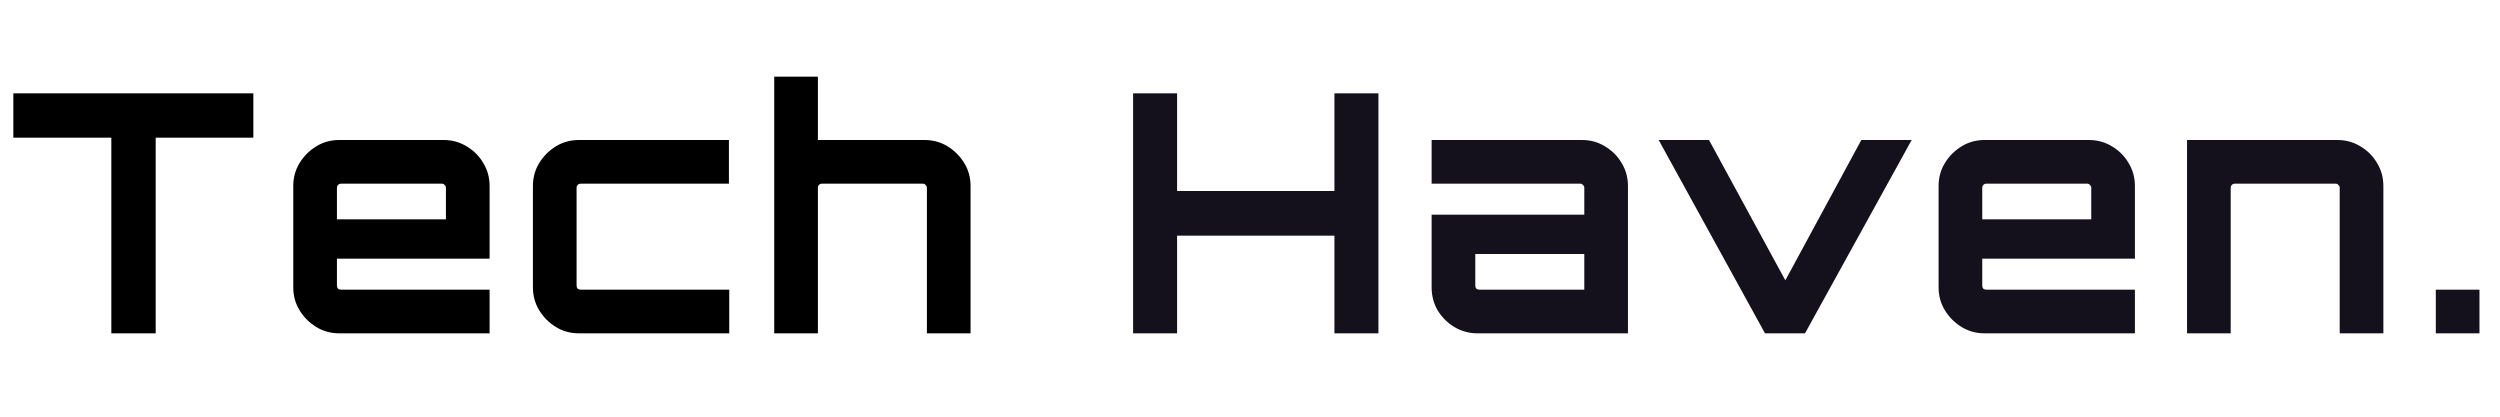
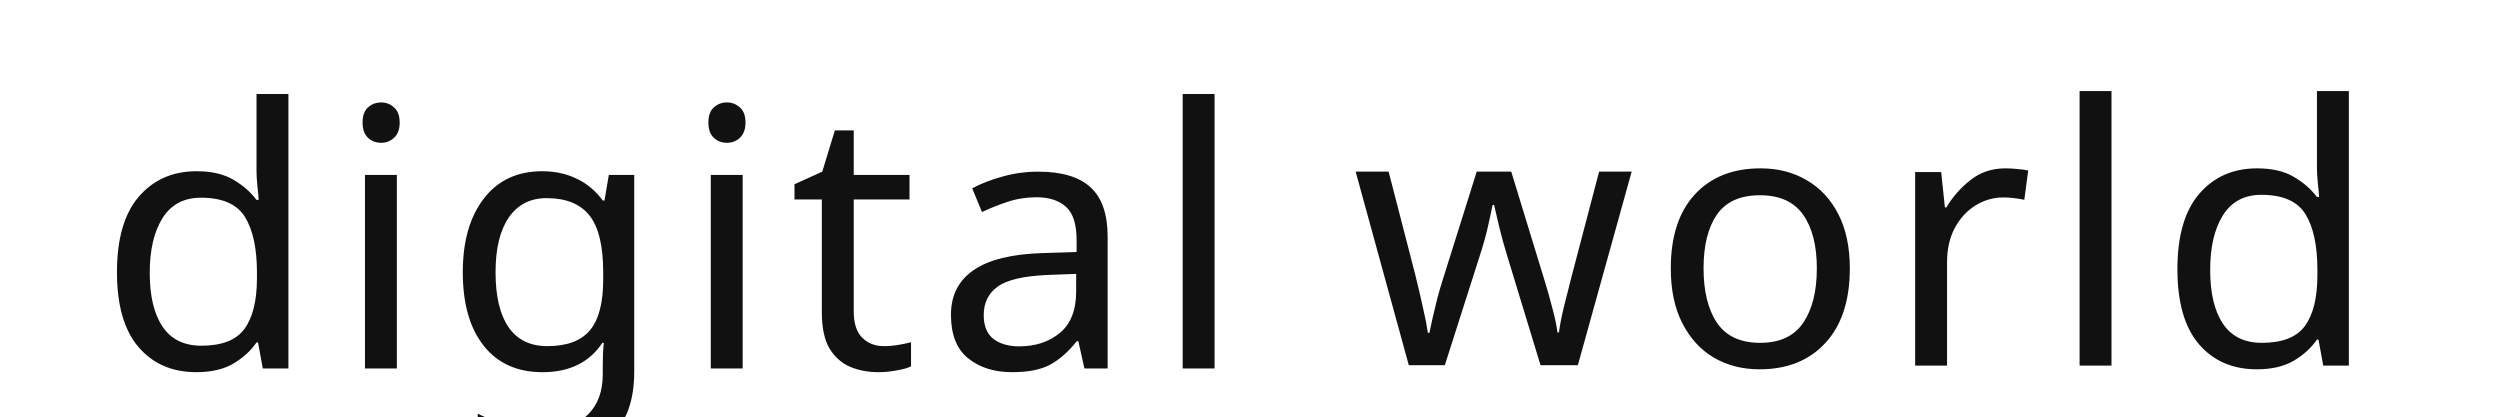
<svg xmlns="http://www.w3.org/2000/svg" width="180" height="30" viewBox="0 0 180 30" fill="none">
-   <path d="M8.016 24V9.912H0.96V6.72H18.241V9.912H11.209V24H8.016ZM24.427 24C23.819 24 23.267 23.848 22.771 23.544C22.275 23.24 21.875 22.84 21.571 22.344C21.267 21.848 21.115 21.296 21.115 20.688V13.392C21.115 12.784 21.267 12.232 21.571 11.736C21.875 11.24 22.275 10.84 22.771 10.536C23.267 10.232 23.819 10.08 24.427 10.08H31.939C32.547 10.08 33.099 10.232 33.595 10.536C34.107 10.84 34.507 11.24 34.795 11.736C35.099 12.232 35.251 12.784 35.251 13.392V18.624H24.259V20.568C24.259 20.648 24.283 20.72 24.331 20.784C24.395 20.832 24.467 20.856 24.547 20.856H35.251V24H24.427ZM24.259 15.792H32.107V13.512C32.107 13.432 32.075 13.368 32.011 13.32C31.963 13.256 31.899 13.224 31.819 13.224H24.547C24.467 13.224 24.395 13.256 24.331 13.32C24.283 13.368 24.259 13.432 24.259 13.512V15.792ZM41.682 24C41.074 24 40.522 23.848 40.026 23.544C39.53 23.24 39.13 22.84 38.826 22.344C38.522 21.848 38.37 21.296 38.37 20.688V13.392C38.37 12.784 38.522 12.232 38.826 11.736C39.13 11.24 39.53 10.84 40.026 10.536C40.522 10.232 41.074 10.08 41.682 10.08H52.482V13.224H41.802C41.722 13.224 41.65 13.256 41.586 13.32C41.538 13.368 41.514 13.432 41.514 13.512V20.568C41.514 20.648 41.538 20.72 41.586 20.784C41.65 20.832 41.722 20.856 41.802 20.856H52.506V24H41.682ZM55.744 24V5.52H58.888V10.08H66.568C67.176 10.08 67.728 10.232 68.224 10.536C68.72 10.84 69.12 11.24 69.424 11.736C69.728 12.232 69.88 12.784 69.88 13.392V24H66.736V13.512C66.736 13.432 66.704 13.368 66.64 13.32C66.592 13.256 66.528 13.224 66.448 13.224H59.176C59.096 13.224 59.024 13.256 58.96 13.32C58.912 13.368 58.888 13.432 58.888 13.512V24H55.744Z" fill="black" />
-   <path d="M81.583 24V6.72H84.751V13.752H96.079V6.72H99.247V24H96.079V16.968H84.751V24H81.583ZM106.389 24C105.781 24 105.221 23.848 104.709 23.544C104.213 23.24 103.813 22.84 103.509 22.344C103.221 21.848 103.077 21.296 103.077 20.688V15.456H114.069V13.512C114.069 13.432 114.037 13.368 113.973 13.32C113.925 13.256 113.861 13.224 113.781 13.224H103.077V10.08H113.901C114.509 10.08 115.061 10.232 115.557 10.536C116.069 10.84 116.469 11.24 116.757 11.736C117.061 12.232 117.213 12.784 117.213 13.392V24H106.389ZM106.509 20.856H114.069V18.288H106.221V20.568C106.221 20.648 106.245 20.72 106.293 20.784C106.357 20.832 106.429 20.856 106.509 20.856ZM127.08 24L119.424 10.08H123.048L128.544 20.184L134.016 10.08H137.64L129.96 24H127.08ZM142.89 24C142.282 24 141.73 23.848 141.234 23.544C140.738 23.24 140.338 22.84 140.034 22.344C139.73 21.848 139.578 21.296 139.578 20.688V13.392C139.578 12.784 139.73 12.232 140.034 11.736C140.338 11.24 140.738 10.84 141.234 10.536C141.73 10.232 142.282 10.08 142.89 10.08H150.402C151.01 10.08 151.562 10.232 152.058 10.536C152.57 10.84 152.97 11.24 153.258 11.736C153.562 12.232 153.714 12.784 153.714 13.392V18.624H142.722V20.568C142.722 20.648 142.746 20.72 142.794 20.784C142.858 20.832 142.93 20.856 143.01 20.856H153.714V24H142.89ZM142.722 15.792H150.57V13.512C150.57 13.432 150.538 13.368 150.474 13.32C150.426 13.256 150.362 13.224 150.282 13.224H143.01C142.93 13.224 142.858 13.256 142.794 13.32C142.746 13.368 142.722 13.432 142.722 13.512V15.792ZM157.467 24V10.08H168.291C168.899 10.08 169.451 10.232 169.947 10.536C170.459 10.84 170.859 11.24 171.147 11.736C171.451 12.232 171.603 12.784 171.603 13.392V24H168.459V13.512C168.459 13.432 168.427 13.368 168.363 13.32C168.315 13.256 168.251 13.224 168.171 13.224H160.899C160.819 13.224 160.747 13.256 160.683 13.32C160.635 13.368 160.611 13.432 160.611 13.512V24H157.467ZM175.378 24V20.856H178.522V24H175.378Z" fill="#14111C" />
+   <text style="fill: rgb(17, 17, 17); font-family: Impact; font-size: 26px; letter-spacing: 1.1px; text-transform: uppercase; white-space: pre;" x="6.984" y="26.533">digital</text>
+   <text style="fill: rgb(17, 17, 17); font-family: Impact; font-size: 26px; letter-spacing: 1.1px; text-transform: uppercase; white-space: pre;" x="97.324" y="26.325">world</text>
</svg>
